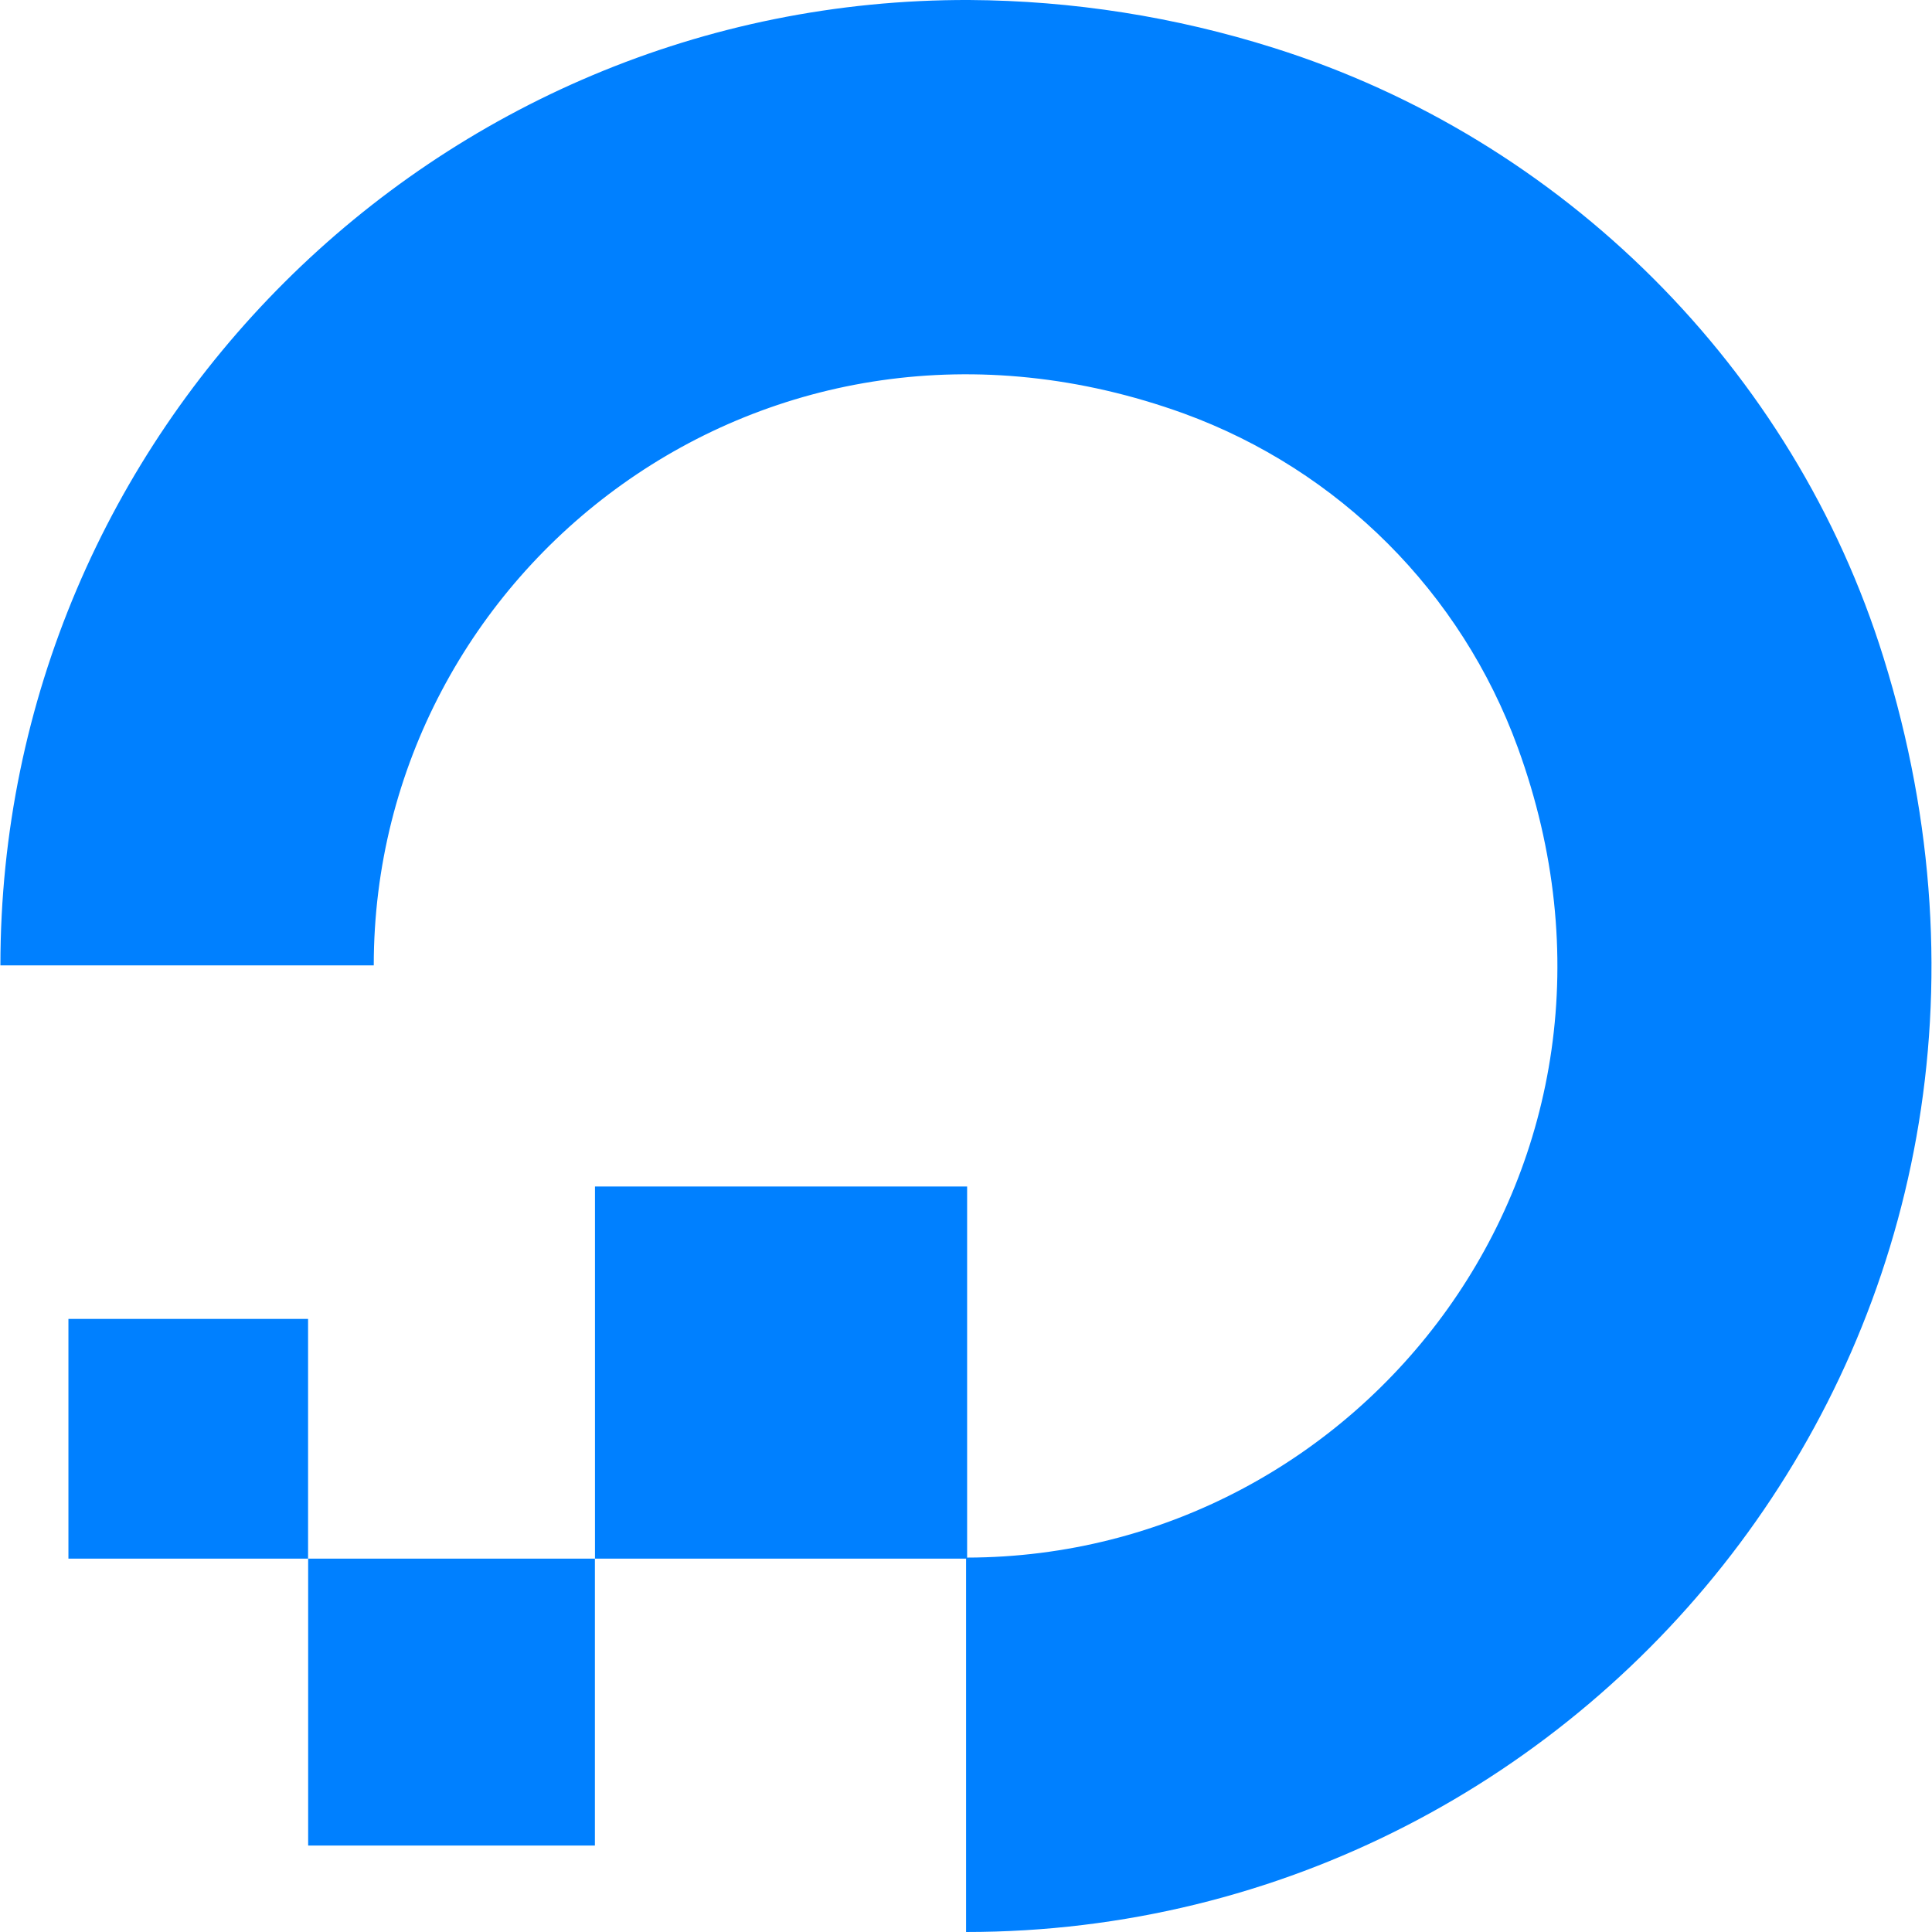
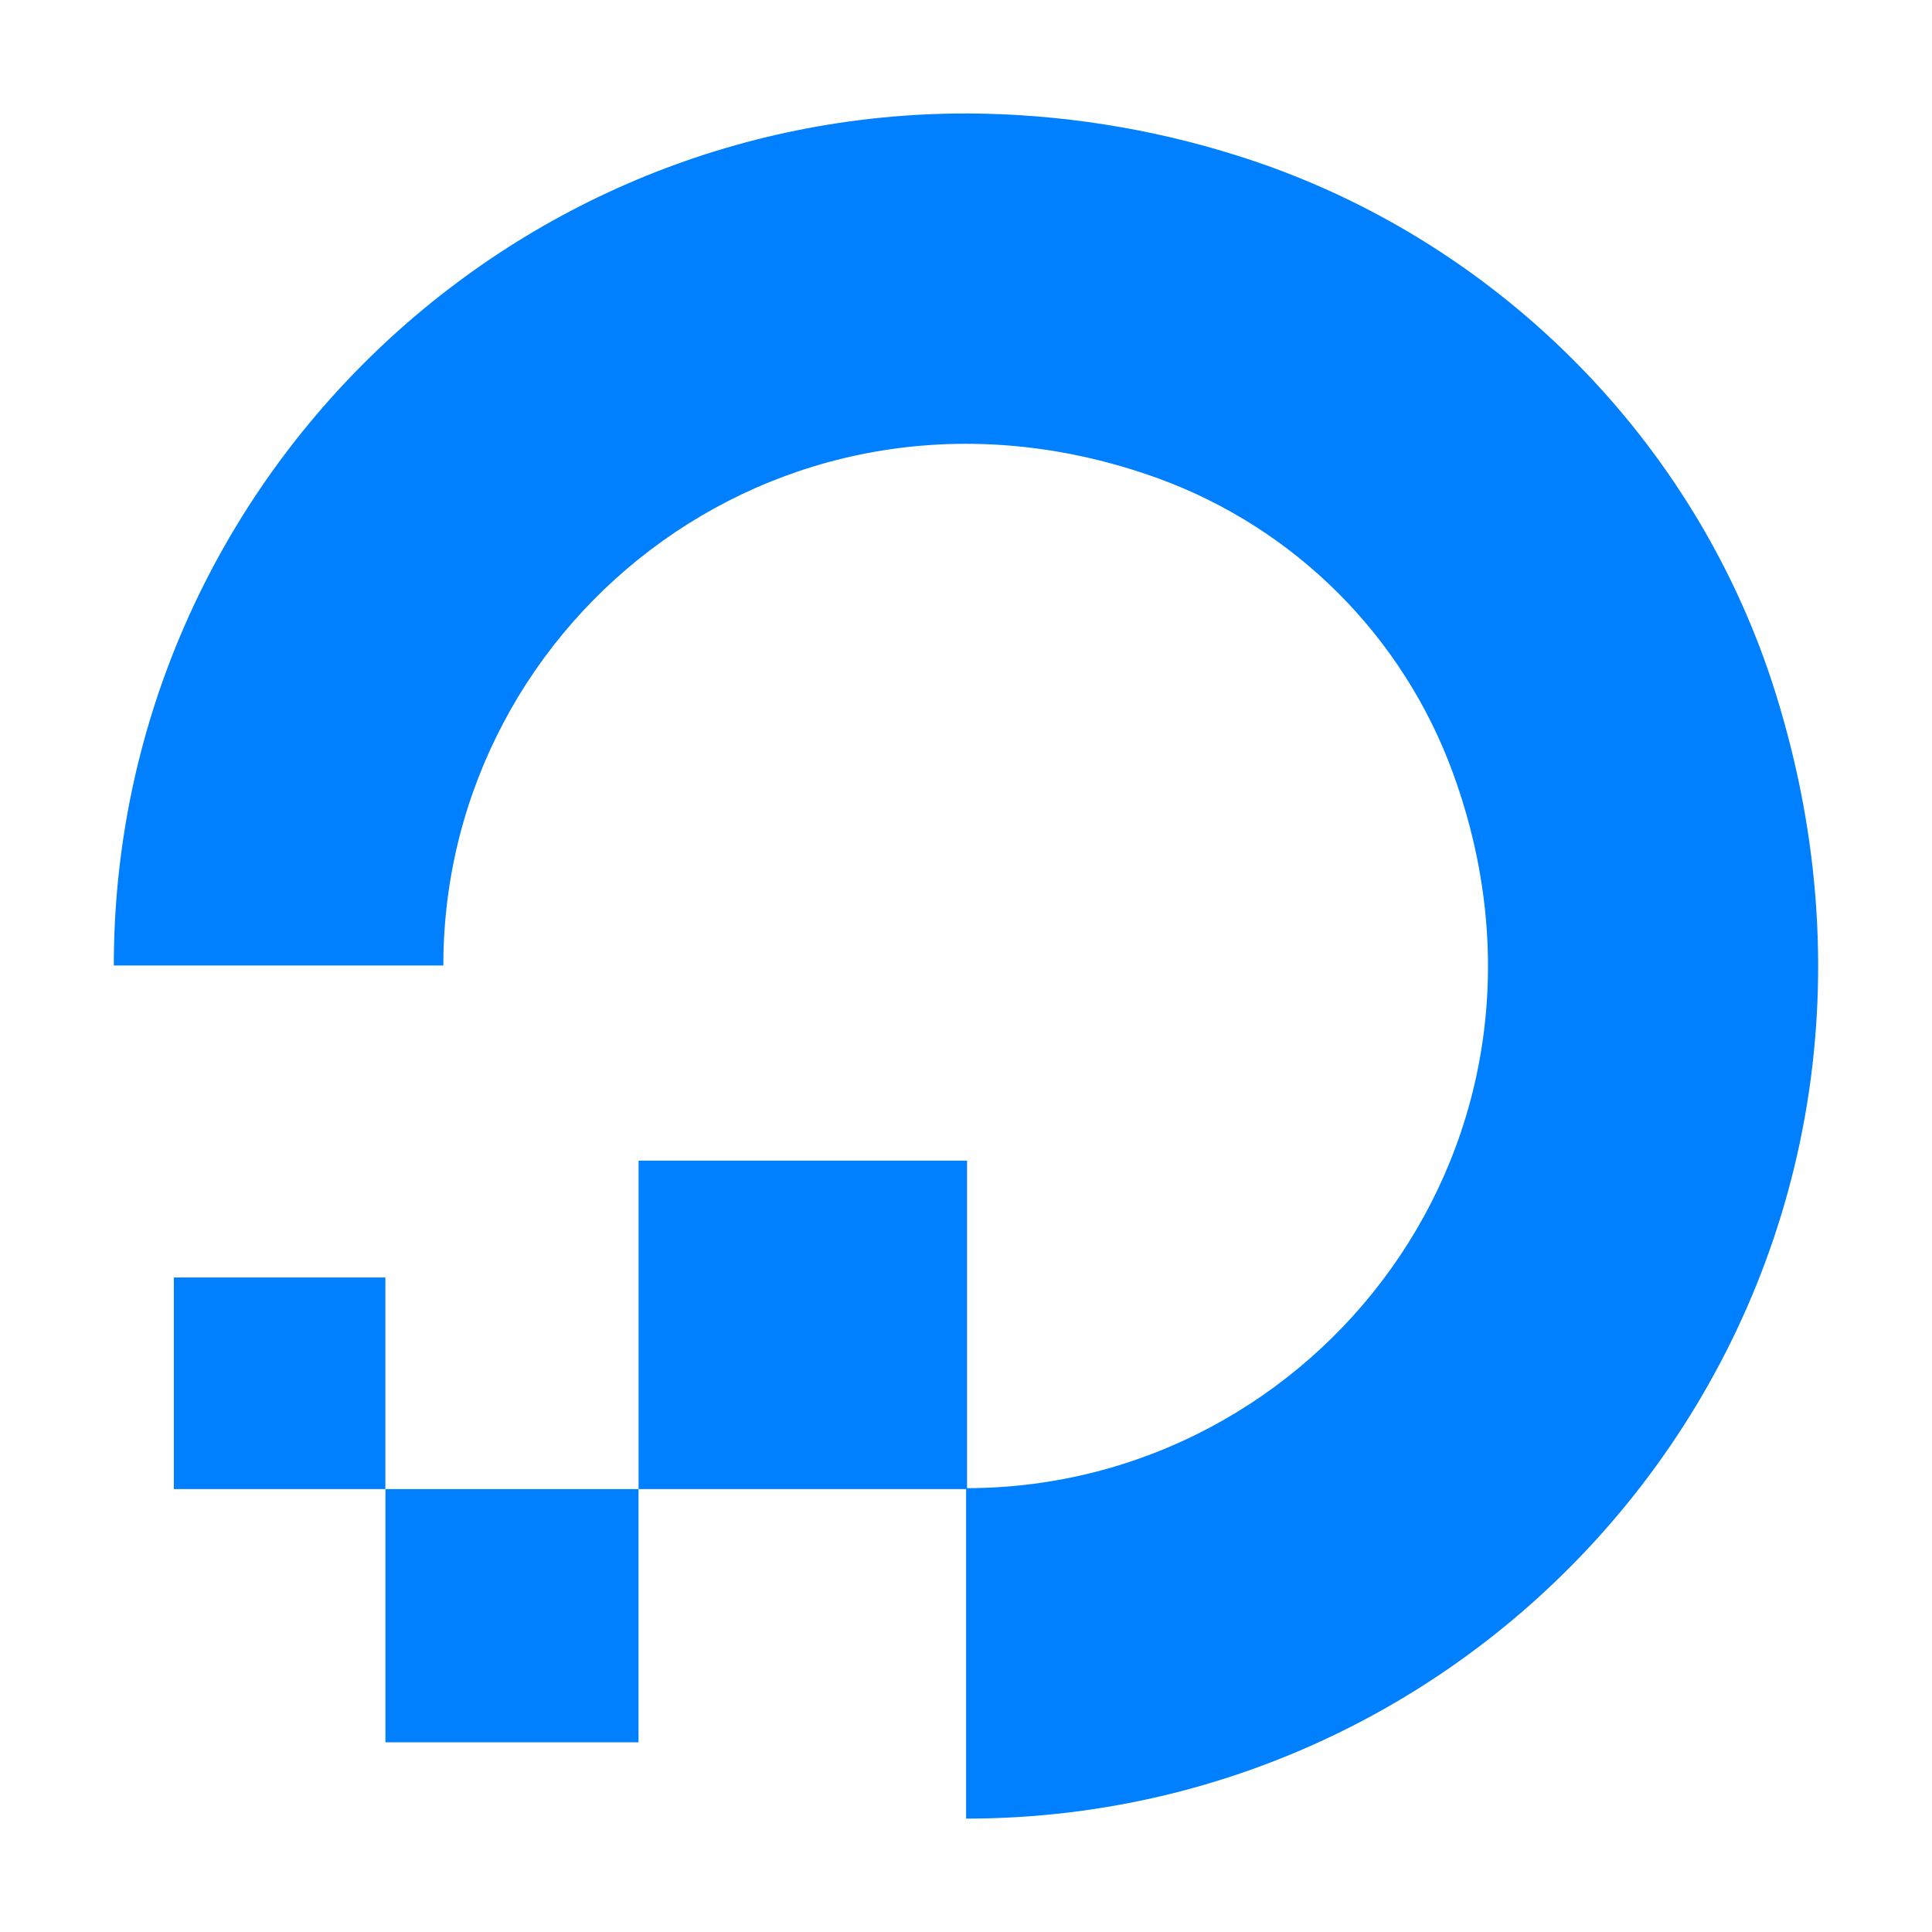
- <svg xmlns="http://www.w3.org/2000/svg" width="64" height="64" viewBox="0 0 24 24" fill="#0080FF">
+ <svg xmlns="http://www.w3.org/2000/svg" width="64" height="64" viewBox="-1.597 -1.597 27.193 27.193" fill="#0080FF">
  <path d="M12.04 0C5.408-.02.005 5.37.005 11.992h4.638c0-4.923 4.882-8.731 10.064-6.855a6.95 6.95 0 014.147 4.148c1.889 5.177-1.924 10.055-6.84 10.064v-4.61H7.391v4.623h4.61V24c7.86 0 13.967-7.588 11.397-15.83-1.115-3.59-3.985-6.446-7.575-7.575A12.8 12.8 0 0012.039 0zM7.39 19.362H3.828v3.564H7.39zm-3.563 0v-2.978H.85v2.978z" />
</svg>
